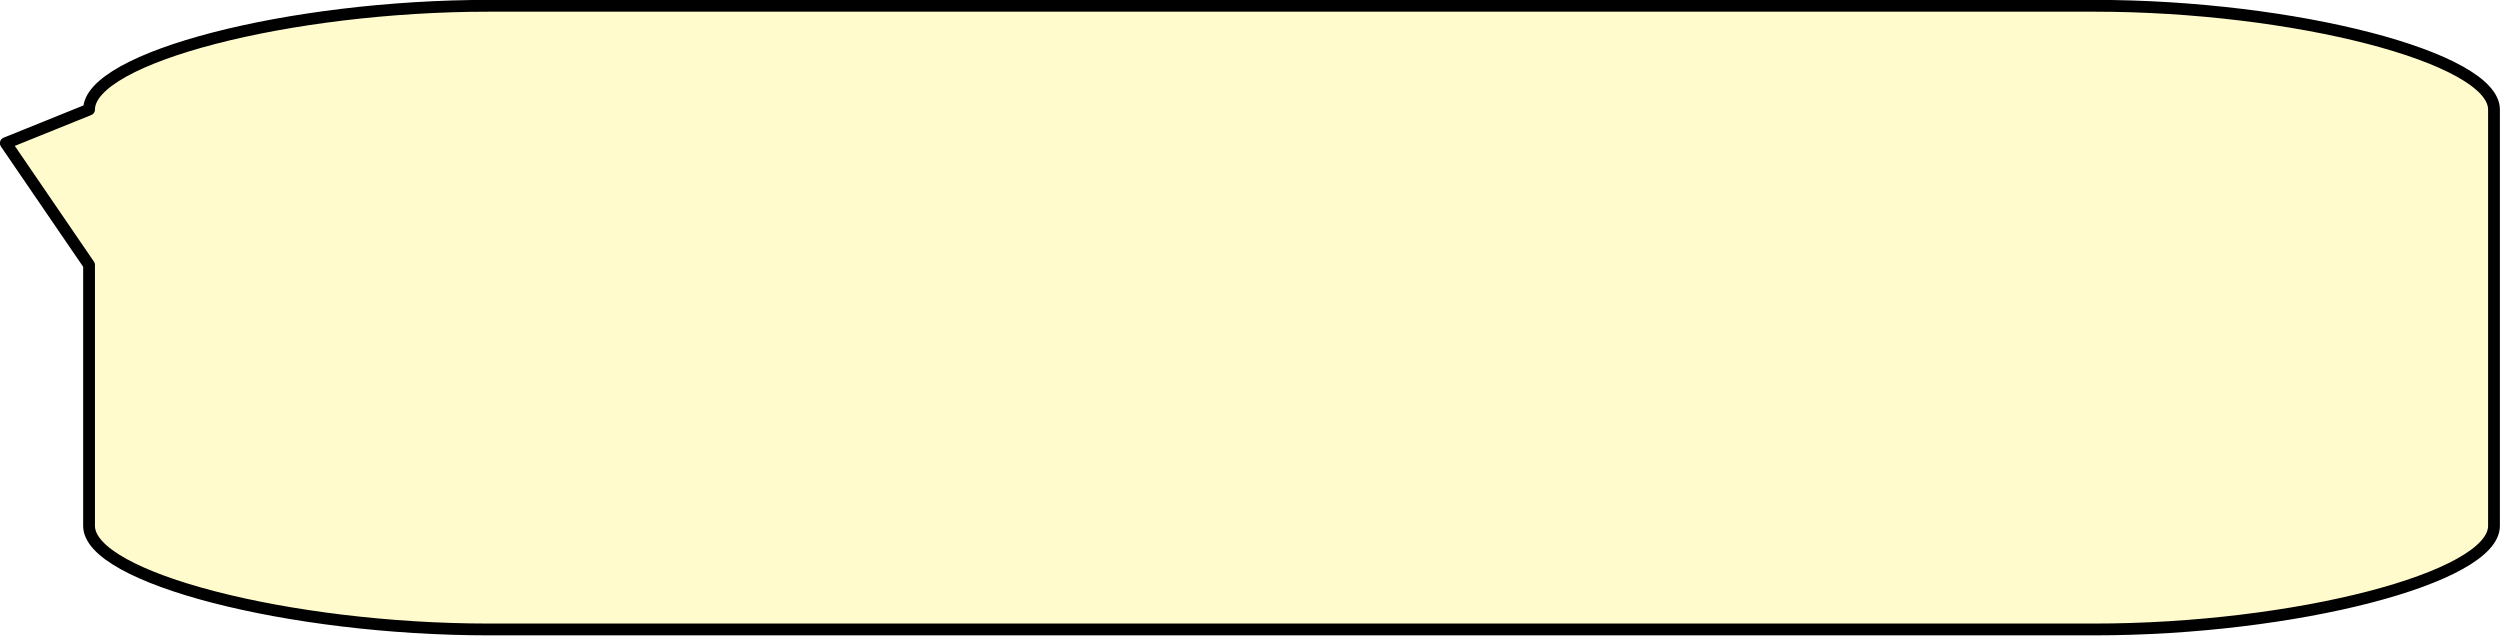
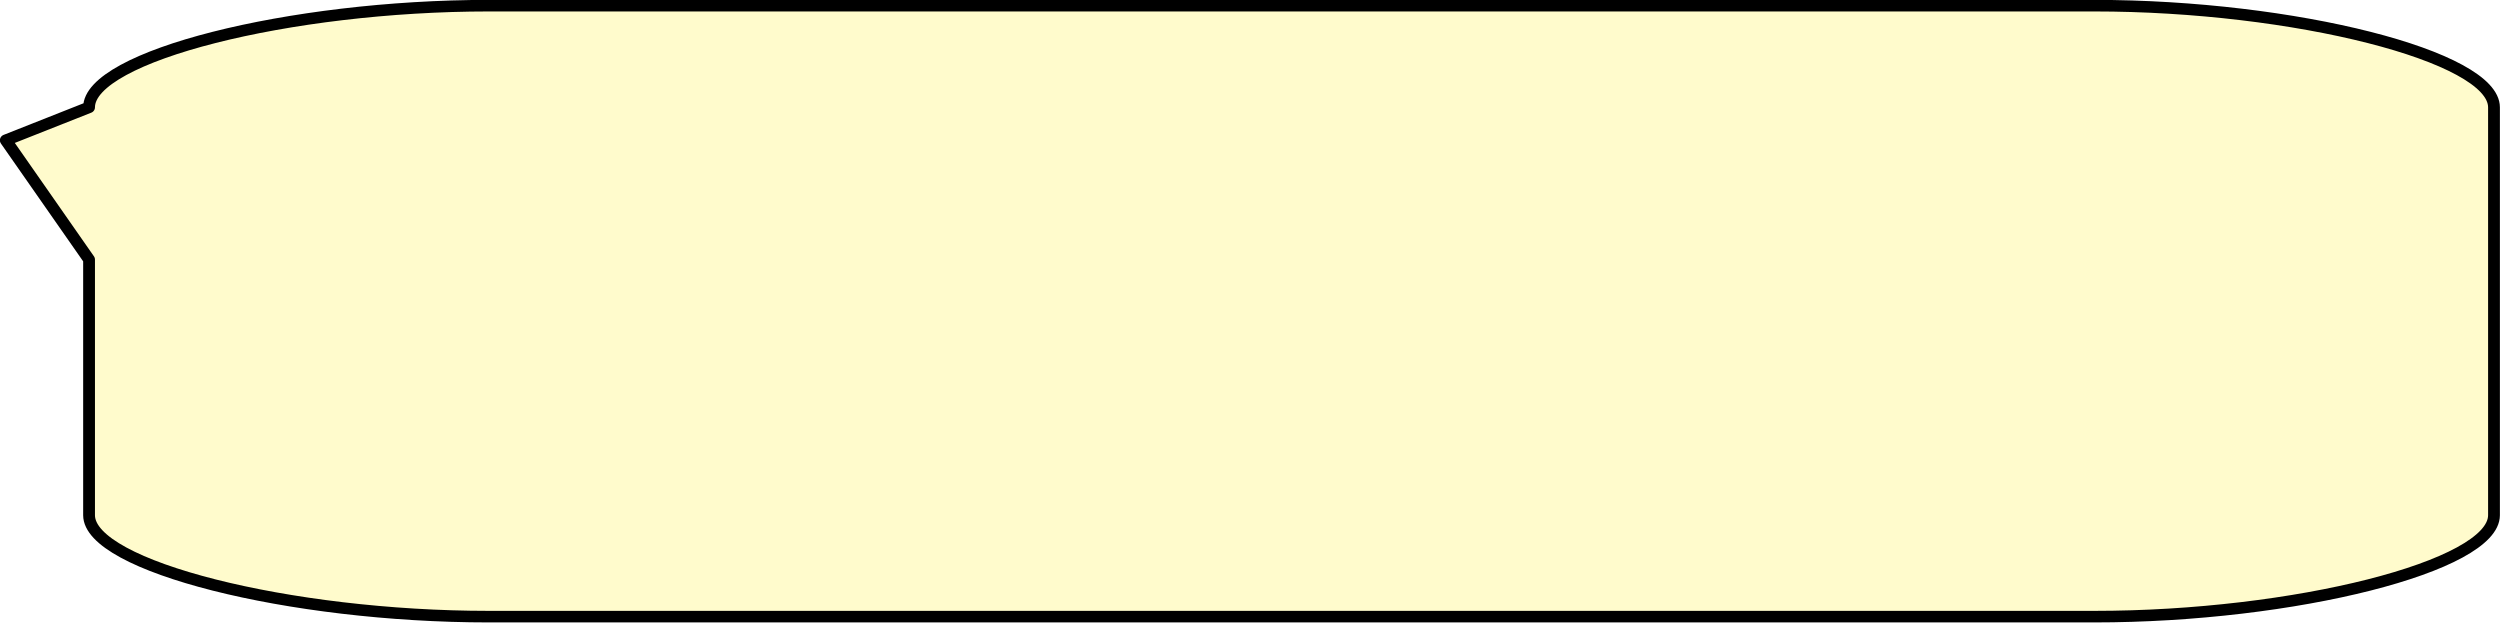
- <svg xmlns="http://www.w3.org/2000/svg" xmlns:ns1="http://xml.openoffice.org/svg/export" version="1.2" width="112.28mm" height="28.54mm" viewBox="1099 1173 11228 2854" preserveAspectRatio="xMidYMid" fill-rule="evenodd" stroke-width="28.222" stroke-linejoin="round" xml:space="preserve">
-   <defs class="ClipPathGroup">
+ <svg xmlns="http://www.w3.org/2000/svg" xmlns:ns1="http://xml.openoffice.org/svg/export" version="1.2" width="114.612mm" height="28.54mm" viewBox="1099 1173 11461.249 2854" preserveAspectRatio="xMidYMid" xml:space="preserve" id="svg65" style="fill-rule:evenodd;stroke-width:28.222;stroke-linejoin:round">
+   <defs class="ClipPathGroup" id="defs8">
    <clipPath id="presentation_clip_path" clipPathUnits="userSpaceOnUse">
-       <rect x="1099" y="1173" width="11228" height="2854" />
+       <rect x="1099" y="1173" width="11228" height="2854" id="rect2" />
    </clipPath>
    <clipPath id="presentation_clip_path_shrink" clipPathUnits="userSpaceOnUse">
-       <rect x="1110" y="1175" width="11206" height="2849" />
+       <rect x="1110" y="1175" width="11206" height="2849" id="rect5" />
    </clipPath>
  </defs>
-   <defs class="TextShapeIndex">
-     <g ns1:slide="id1" ns1:id-list="id3" />
+   <defs class="TextShapeIndex" id="defs12">
+     <g ns1:slide="id1" ns1:id-list="id3" id="g10" />
  </defs>
-   <defs class="EmbeddedBulletChars">
-     <g id="bullet-char-template-57356" transform="scale(0.0004882812,-0.0004882812)">
-       <path d="M 580,1141 L 1163,571 580,0 -4,571 580,1141 Z" />
+   <defs class="EmbeddedBulletChars" id="defs44">
+     <g id="bullet-char-template-57356" transform="matrix(4.8828125e-4,0,0,-4.8828125e-4,0,0)">
+       <path d="M 580,1141 1163,571 580,0 -4,571 Z" id="path14" />
    </g>
-     <g id="bullet-char-template-57354" transform="scale(0.0004882812,-0.0004882812)">
-       <path d="M 8,1128 L 1137,1128 1137,0 8,0 8,1128 Z" />
+     <g id="bullet-char-template-57354" transform="matrix(4.8828125e-4,0,0,-4.8828125e-4,0,0)">
+       <path d="M 8,1128 H 1137 V 0 H 8 Z" id="path17" />
    </g>
-     <g id="bullet-char-template-10146" transform="scale(0.0004882812,-0.0004882812)">
-       <path d="M 174,0 L 602,739 174,1481 1456,739 174,0 Z M 1358,739 L 309,1346 659,739 1358,739 Z" />
+     <g id="bullet-char-template-10146" transform="matrix(4.8828125e-4,0,0,-4.8828125e-4,0,0)">
+       <path d="M 174,0 602,739 174,1481 1456,739 Z M 1358,739 309,1346 659,739 Z" id="path20" />
    </g>
-     <g id="bullet-char-template-10132" transform="scale(0.0004882812,-0.0004882812)">
-       <path d="M 2015,739 L 1276,0 717,0 1260,543 174,543 174,936 1260,936 717,1481 1274,1481 2015,739 Z" />
+     <g id="bullet-char-template-10132" transform="matrix(4.8828125e-4,0,0,-4.8828125e-4,0,0)">
+       <path d="M 2015,739 1276,0 H 717 l 543,543 H 174 v 393 h 1086 l -543,545 h 557 z" id="path23" />
    </g>
-     <g id="bullet-char-template-10007" transform="scale(0.0004882812,-0.0004882812)">
-       <path d="M 0,-2 C -7,14 -16,27 -25,37 L 356,567 C 262,823 215,952 215,954 215,979 228,992 255,992 264,992 276,990 289,987 310,991 331,999 354,1012 L 381,999 492,748 772,1049 836,1024 860,1049 C 881,1039 901,1025 922,1006 886,937 835,863 770,784 769,783 710,716 594,584 L 774,223 C 774,196 753,168 711,139 L 727,119 C 717,90 699,76 672,76 641,76 570,178 457,381 L 164,-76 C 142,-110 111,-127 72,-127 30,-127 9,-110 8,-76 1,-67 -2,-52 -2,-32 -2,-23 -1,-13 0,-2 Z" />
+     <g id="bullet-char-template-10007" transform="matrix(4.8828125e-4,0,0,-4.8828125e-4,0,0)">
+       <path d="m 0,-2 c -7,16 -16,29 -25,39 l 381,530 c -94,256 -141,385 -141,387 0,25 13,38 40,38 9,0 21,-2 34,-5 21,4 42,12 65,25 l 27,-13 111,-251 280,301 64,-25 24,25 c 21,-10 41,-24 62,-43 C 886,937 835,863 770,784 769,783 710,716 594,584 L 774,223 c 0,-27 -21,-55 -63,-84 l 16,-20 C 717,90 699,76 672,76 641,76 570,178 457,381 L 164,-76 c -22,-34 -53,-51 -92,-51 -42,0 -63,17 -64,51 -7,9 -10,24 -10,44 0,9 1,19 2,30 z" id="path26" />
    </g>
-     <g id="bullet-char-template-10004" transform="scale(0.0004882812,-0.0004882812)">
-       <path d="M 285,-33 C 182,-33 111,30 74,156 52,228 41,333 41,471 41,549 55,616 82,672 116,743 169,778 240,778 293,778 328,747 346,684 L 369,508 C 377,444 397,411 428,410 L 1163,1116 C 1174,1127 1196,1133 1229,1133 1271,1133 1292,1118 1292,1087 L 1292,965 C 1292,929 1282,901 1262,881 L 442,47 C 390,-6 338,-33 285,-33 Z" />
+     <g id="bullet-char-template-10004" transform="matrix(4.8828125e-4,0,0,-4.8828125e-4,0,0)">
+       <path d="M 285,-33 C 182,-33 111,30 74,156 52,228 41,333 41,471 c 0,78 14,145 41,201 34,71 87,106 158,106 53,0 88,-31 106,-94 l 23,-176 c 8,-64 28,-97 59,-98 l 735,706 c 11,11 33,17 66,17 42,0 63,-15 63,-46 V 965 c 0,-36 -10,-64 -30,-84 L 442,47 C 390,-6 338,-33 285,-33 Z" id="path29" />
    </g>
-     <g id="bullet-char-template-9679" transform="scale(0.0004882812,-0.0004882812)">
-       <path d="M 813,0 C 632,0 489,54 383,161 276,268 223,411 223,592 223,773 276,916 383,1023 489,1130 632,1184 813,1184 992,1184 1136,1130 1245,1023 1353,916 1407,772 1407,592 1407,412 1353,268 1245,161 1136,54 992,0 813,0 Z" />
+     <g id="bullet-char-template-9679" transform="matrix(4.8828125e-4,0,0,-4.8828125e-4,0,0)">
+       <path d="M 813,0 C 632,0 489,54 383,161 276,268 223,411 223,592 c 0,181 53,324 160,431 106,107 249,161 430,161 179,0 323,-54 432,-161 108,-107 162,-251 162,-431 0,-180 -54,-324 -162,-431 C 1136,54 992,0 813,0 Z" id="path32" />
    </g>
-     <g id="bullet-char-template-8226" transform="scale(0.0004882812,-0.0004882812)">
-       <path d="M 346,457 C 273,457 209,483 155,535 101,586 74,649 74,723 74,796 101,859 155,911 209,963 273,989 346,989 419,989 480,963 531,910 582,859 608,796 608,723 608,648 583,586 532,535 482,483 420,457 346,457 Z" />
+     <g id="bullet-char-template-8226" transform="matrix(4.8828125e-4,0,0,-4.8828125e-4,0,0)">
+       <path d="m 346,457 c -73,0 -137,26 -191,78 -54,51 -81,114 -81,188 0,73 27,136 81,188 54,52 118,78 191,78 73,0 134,-26 185,-79 51,-51 77,-114 77,-187 0,-75 -25,-137 -76,-188 -50,-52 -112,-78 -186,-78 z" id="path35" />
    </g>
-     <g id="bullet-char-template-8211" transform="scale(0.0004882812,-0.0004882812)">
-       <path d="M -4,459 L 1135,459 1135,606 -4,606 -4,459 Z" />
+     <g id="bullet-char-template-8211" transform="matrix(4.8828125e-4,0,0,-4.8828125e-4,0,0)">
+       <path d="M -4,459 H 1135 V 606 H -4 Z" id="path38" />
    </g>
-     <g id="bullet-char-template-61548" transform="scale(0.0004882812,-0.0004882812)">
-       <path d="M 173,740 C 173,903 231,1043 346,1159 462,1274 601,1332 765,1332 928,1332 1067,1274 1183,1159 1299,1043 1357,903 1357,740 1357,577 1299,437 1183,322 1067,206 928,148 765,148 601,148 462,206 346,322 231,437 173,577 173,740 Z" />
+     <g id="bullet-char-template-61548" transform="matrix(4.8828125e-4,0,0,-4.8828125e-4,0,0)">
+       <path d="m 173,740 c 0,163 58,303 173,419 116,115 255,173 419,173 163,0 302,-58 418,-173 116,-116 174,-256 174,-419 0,-163 -58,-303 -174,-418 C 1067,206 928,148 765,148 601,148 462,206 346,322 231,437 173,577 173,740 Z" id="path41" />
    </g>
  </defs>
-   <defs class="TextEmbeddedBitmaps" />
-   <g class="SlideGroup">
-     <g>
-       <g id="container-id1">
-         <g id="id1" class="Slide" clip-path="url(#presentation_clip_path)">
-           <g class="Page">
-             <g class="com.sun.star.drawing.CustomShape">
-               <g id="id3">
-                 <rect class="BoundingBox" stroke="none" fill="none" x="1098" y="1172" width="11230" height="2856" />
-                 <path fill="rgb(255,251,204)" stroke="none" d="M 12300,3535 C 12300,3768 11403,4000 10505,4000 L 9160,4000 7815,4000 5985,4000 4640,4000 3295,4000 C 2397,4000 1499,3768 1499,3535 L 1499,3186 1499,2837 1499,2363 1125,1816 1499,1665 C 1499,1432 2397,1199 3295,1199 L 4640,1199 5985,1199 7815,1199 9160,1199 10505,1199 C 11403,1199 12300,1432 12300,1665 L 12300,2014 12300,2363 12300,2837 12300,3186 12300,3535 Z M 12300,4000 L 12300,4000 Z M 1499,1199 L 1499,1199 Z" />
-                 <path fill="none" stroke="rgb(0,0,0)" stroke-width="53" stroke-linejoin="round" d="M 12300,3535 C 12300,3768 11403,4000 10505,4000 L 9160,4000 7815,4000 5985,4000 4640,4000 3295,4000 C 2397,4000 1499,3768 1499,3535 L 1499,3186 1499,2837 1499,2363 1125,1816 1499,1665 C 1499,1432 2397,1199 3295,1199 L 4640,1199 5985,1199 7815,1199 9160,1199 10505,1199 C 11403,1199 12300,1432 12300,1665 L 12300,2014 12300,2363 12300,2837 12300,3186 12300,3535 Z" />
-               </g>
+   <defs class="TextEmbeddedBitmaps" id="defs46" />
+   <g id="g61" transform="matrix(1.020774,0,0,1,-22.83052,0)">
+     <g id="container-id1">
+       <g clip-path="url(#presentation_clip_path)" class="Slide" id="id1">
+         <g id="g57" class="Page">
+           <g id="g55" class="com.sun.star.drawing.CustomShape">
+             <g id="id3">
+               <rect style="fill:none;stroke:none" id="rect48" height="2856" width="11230" y="1172" x="1098" class="BoundingBox" />
+               <path style="fill:#fffbcc;stroke:none" id="path50" d="m 12300,3535 c 0,233 -897,465 -1795,465 H 9160 7815 5985 4640 3295 c -898,0 -1796,-232 -1796,-465 v -349 -349 -474 l -374,-547 374,-151 c 0,-233 898,-466 1796,-466 h 1345 1345 1830 1345 1345 c 898,0 1795,233 1795,466 v 349 349 474 349 z m 0,465 z M 1499,1199 Z" />
+               <path style="fill:none;stroke:#000000;stroke-width:53;stroke-linejoin:round" id="path52" d="m 12300,3535 c 0,233 -897,465 -1795,465 H 9160 7815 5985 4640 3295 c -898,0 -1796,-232 -1796,-465 v -349 -349 -474 l -374,-547 374,-151 c 0,-233 898,-466 1796,-466 h 1345 1345 1830 1345 1345 c 898,0 1795,233 1795,466 v 349 349 474 349 z" />
            </g>
          </g>
        </g>
      </g>
    </g>
  </g>
</svg>
